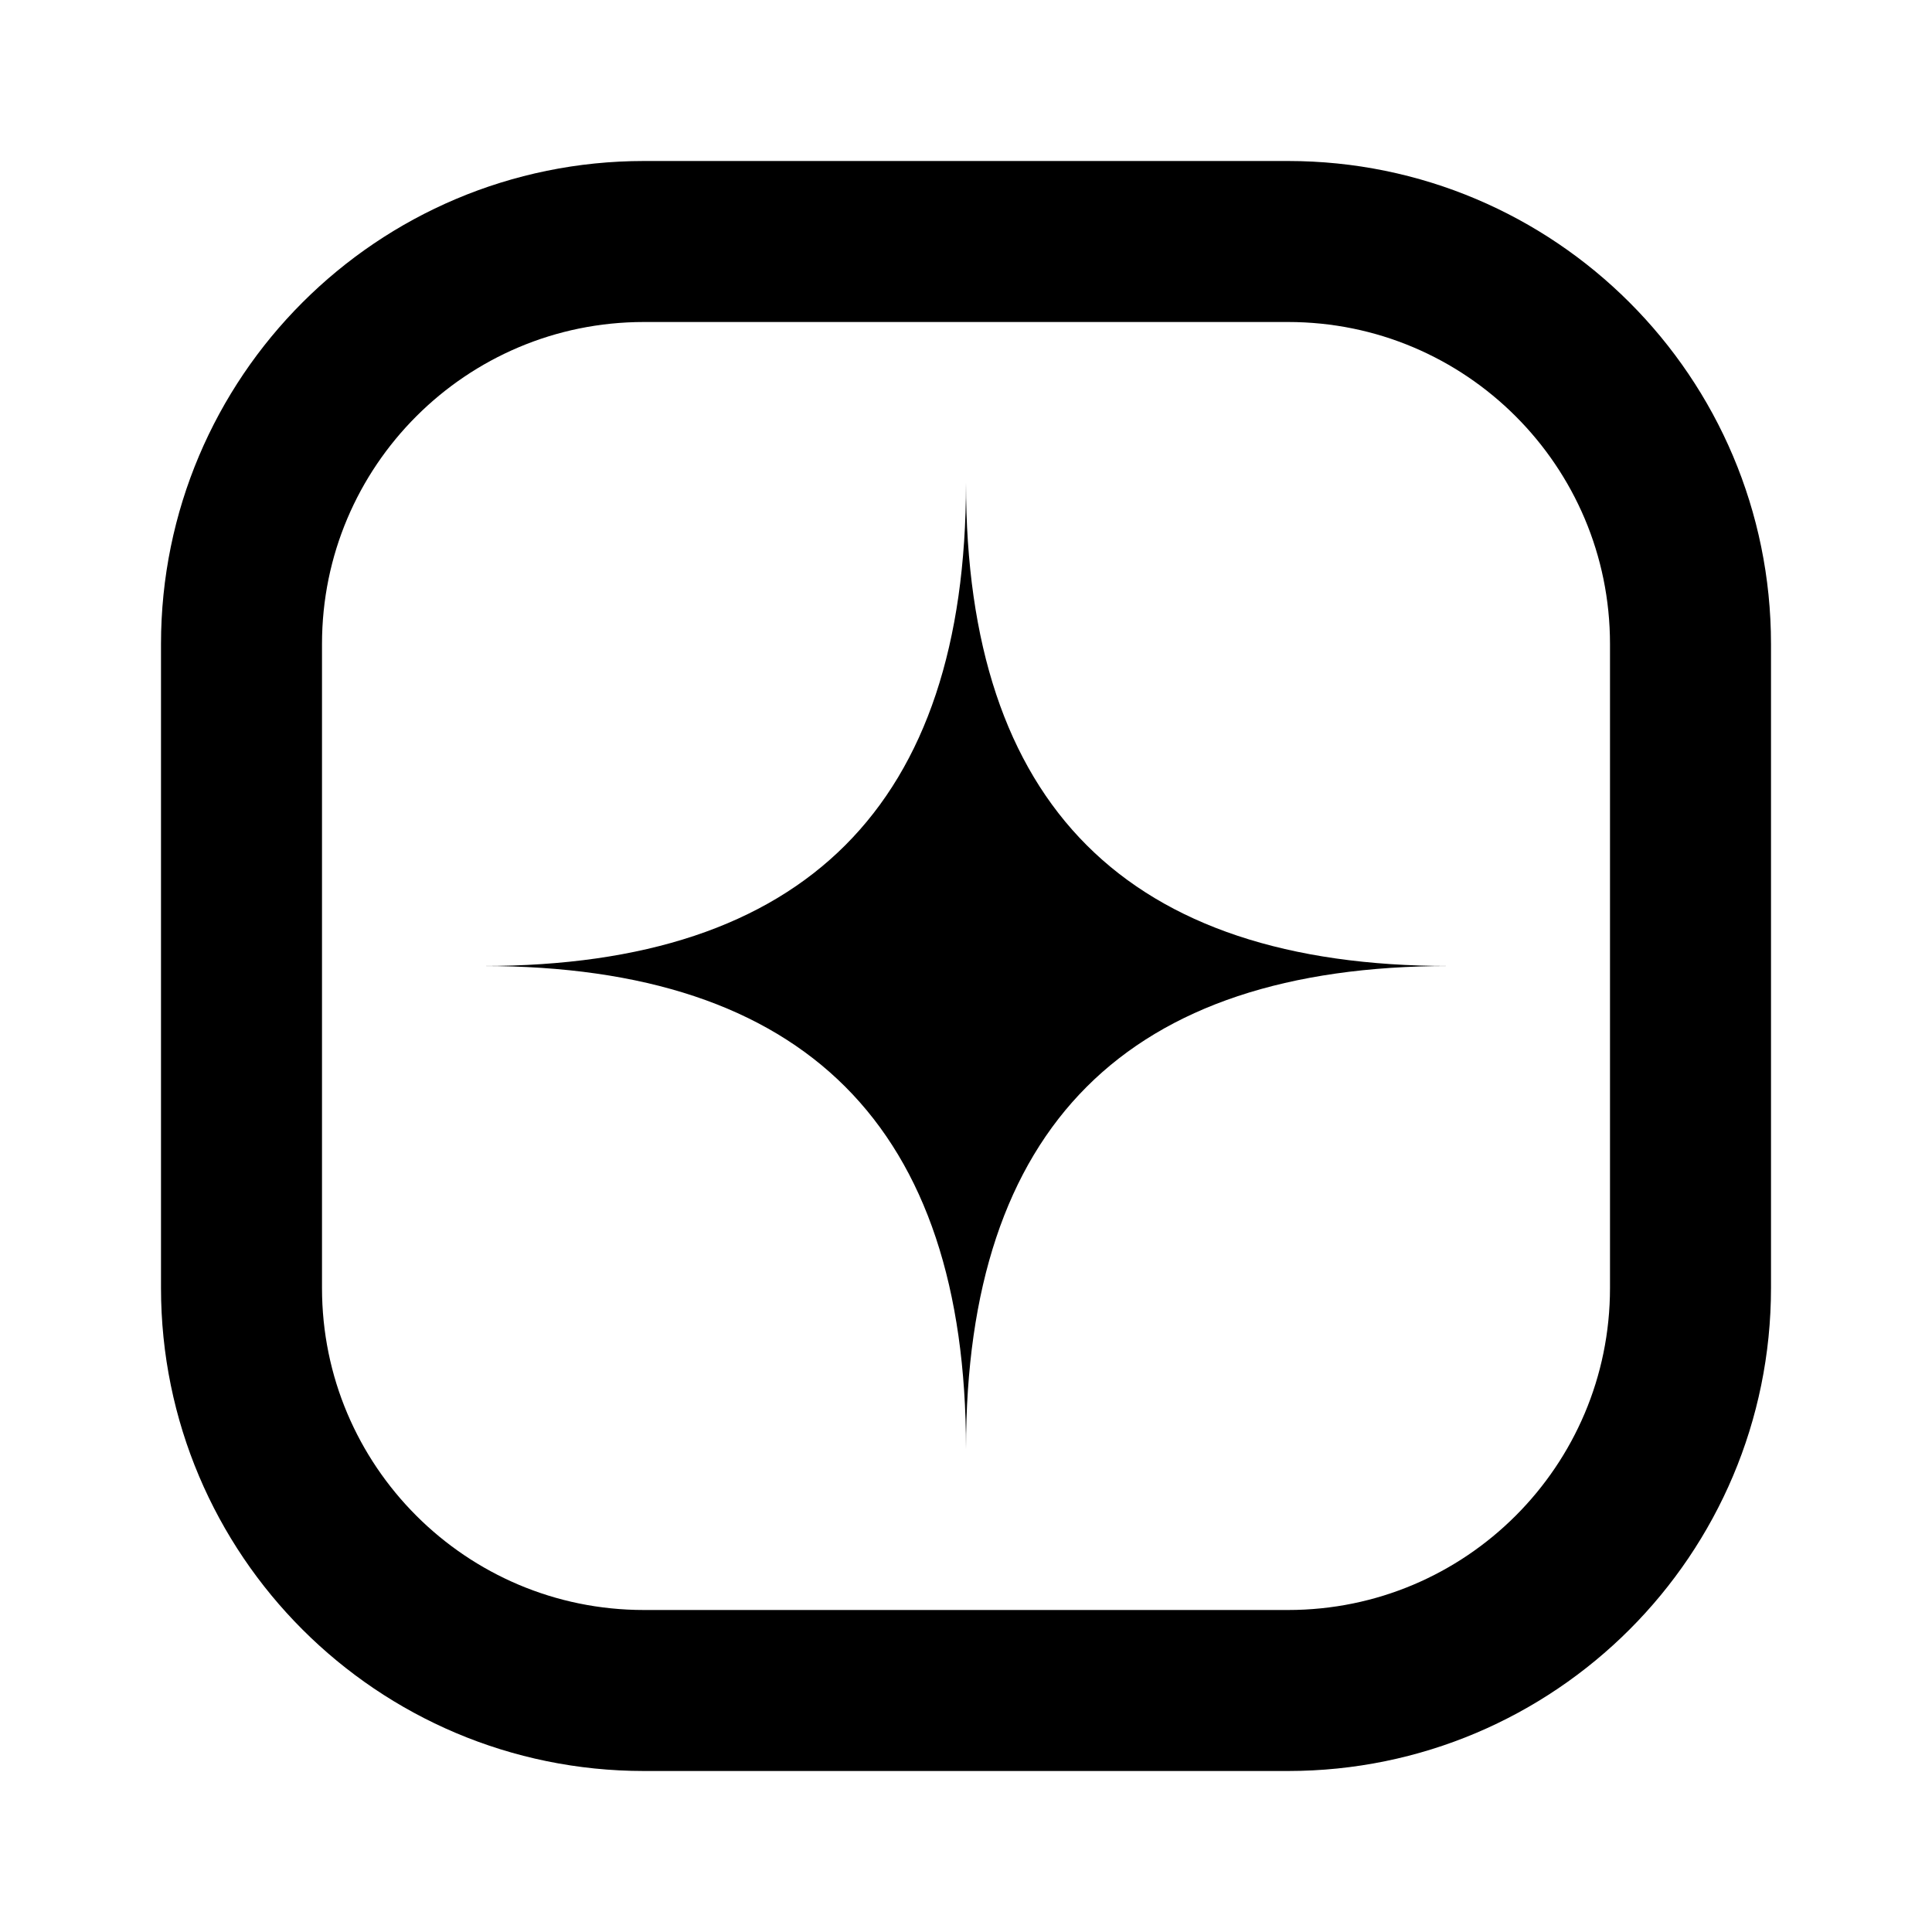
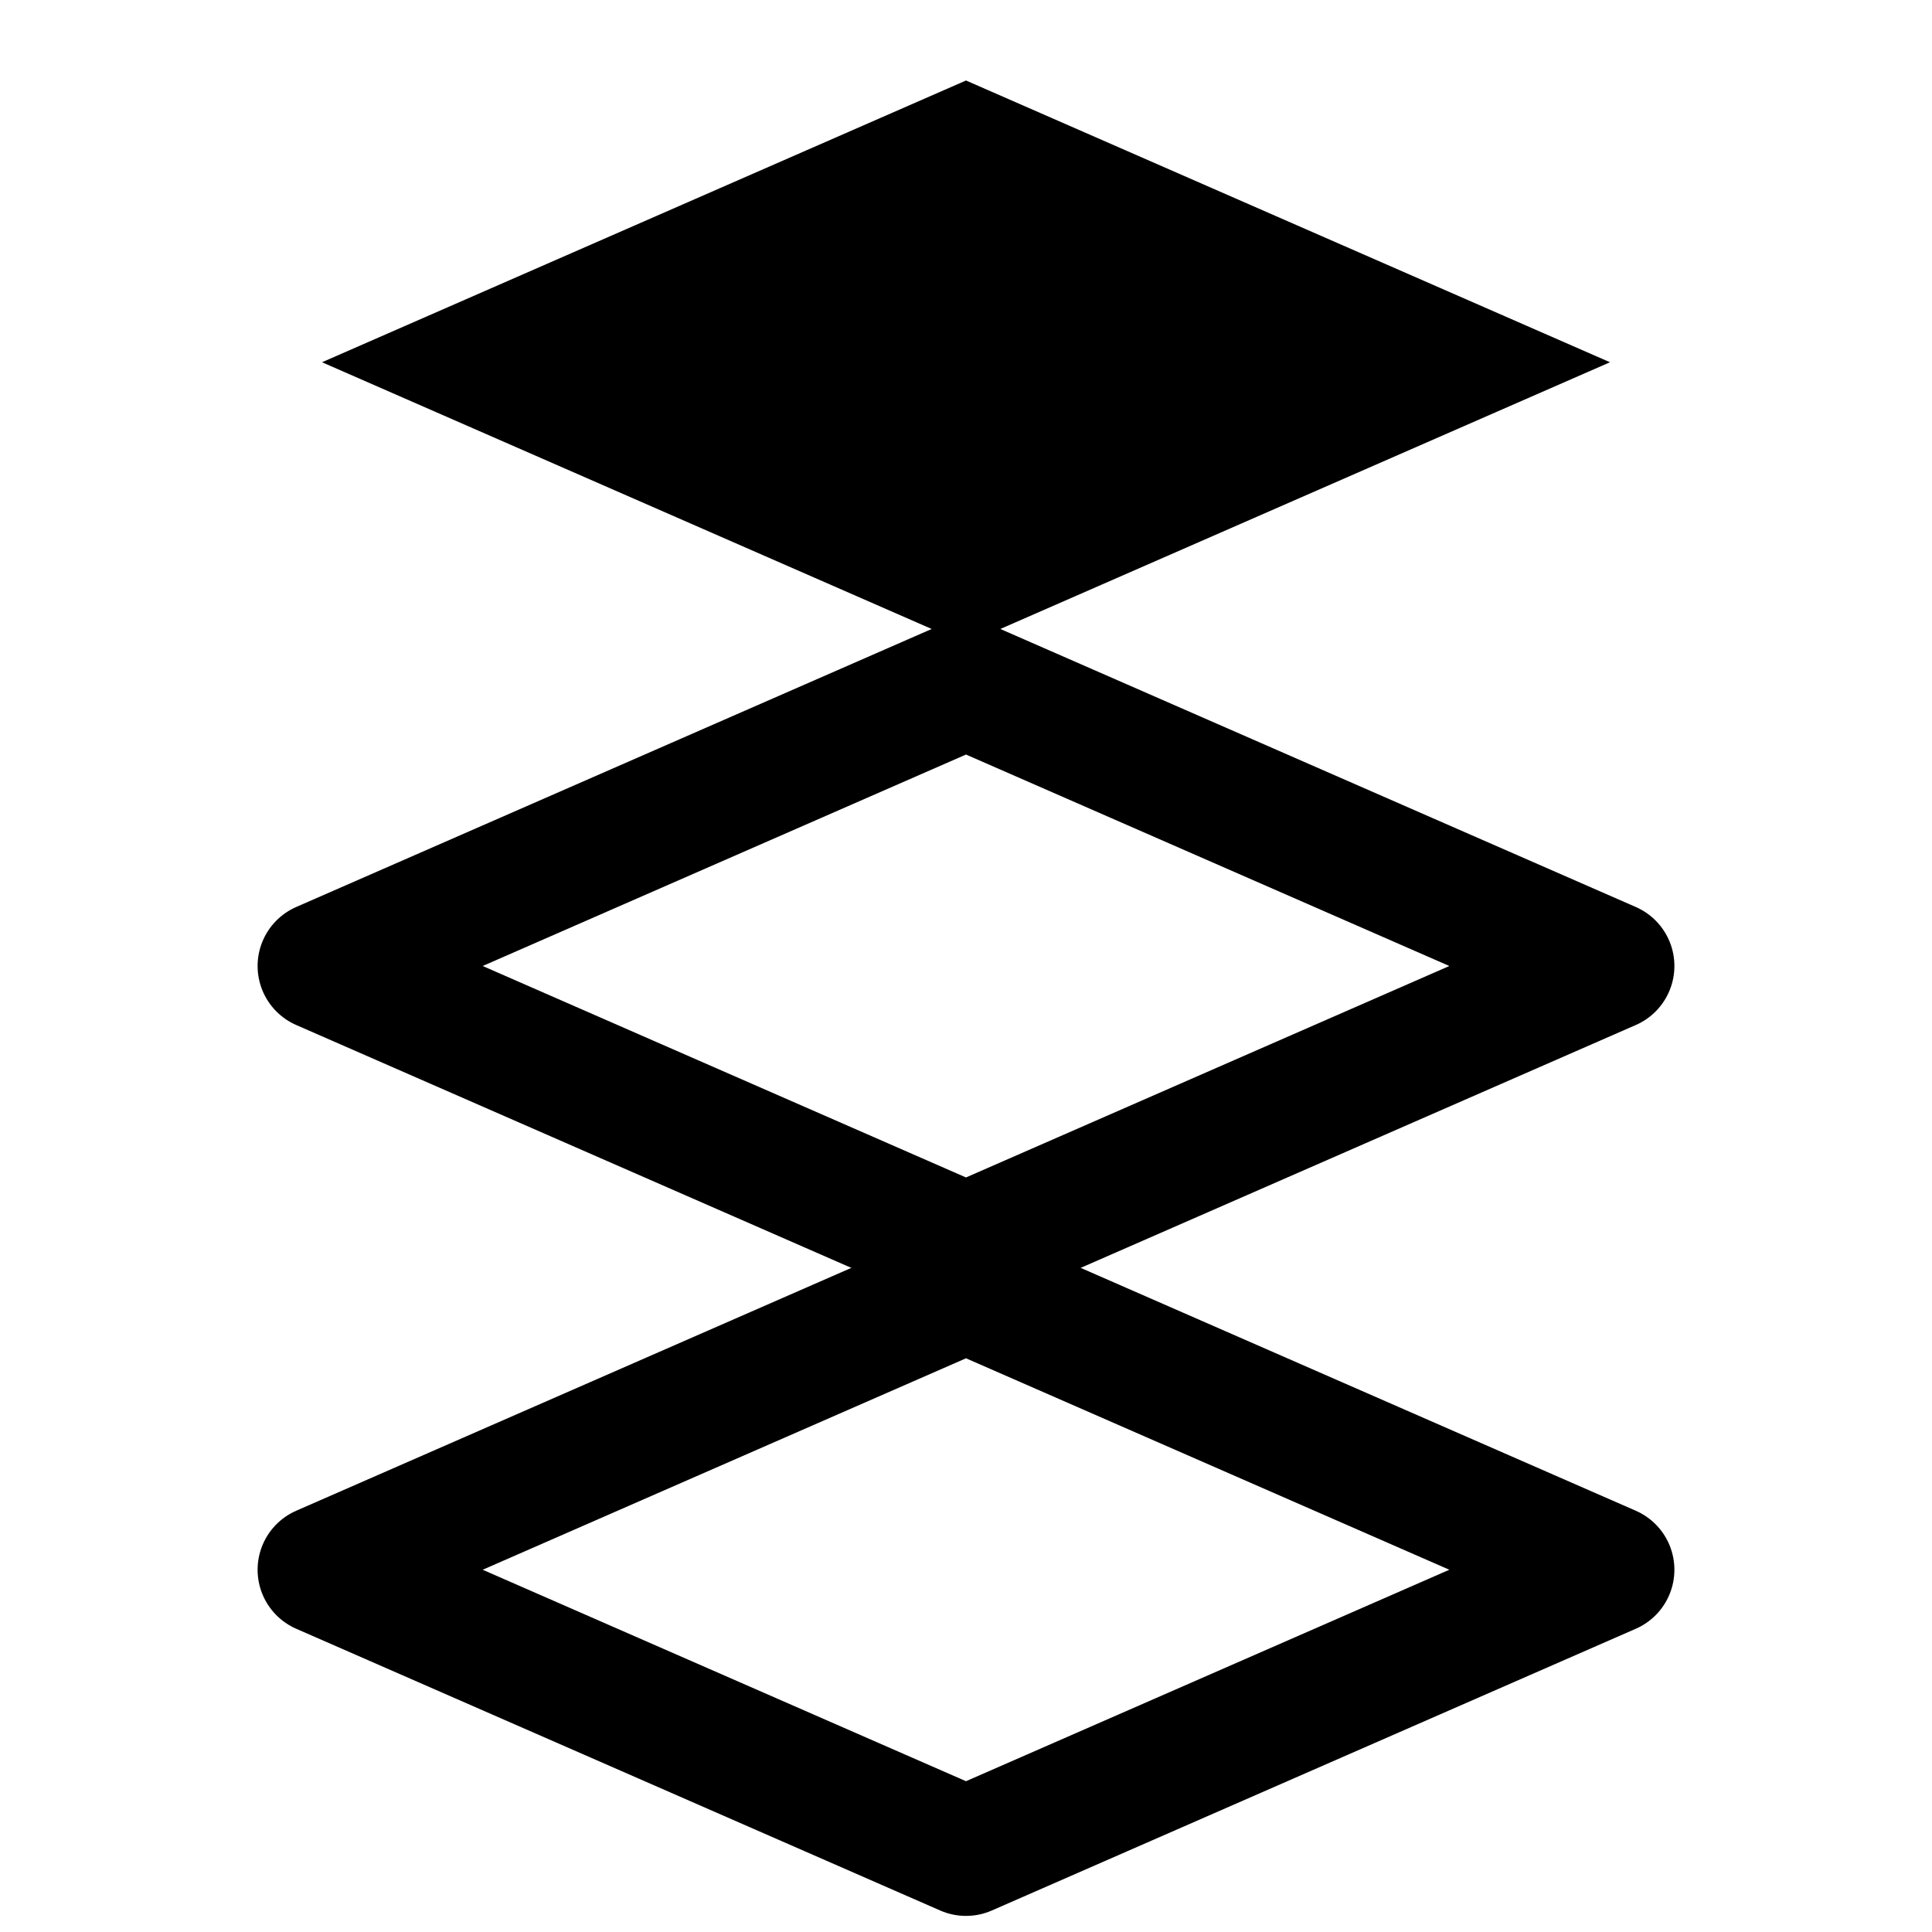
<svg xmlns="http://www.w3.org/2000/svg" viewBox="0 0 24 24" fill="none">
-   <rect x="3" y="3" width="18" height="18" rx="5" stroke="currentColor" stroke-width="2" />
-   <path d="M12 6 Q12 12 18 12 Q12 12 12 18 Q12 12 6 12 Q12 12 12 6 Z" fill="currentColor" />
+   <path d="M12 1 L20 4.5 L12 8 L4 4.5 Z" fill="currentColor" />
+   <path d="M12 8.5 L20 12 L12 15.5 L4 12 Z" fill="none" stroke="currentColor" stroke-width="1.6" stroke-linejoin="round" />
+   <path d="M12 16 L20 19.5 L12 23 L4 19.5 Z" fill="none" stroke="currentColor" stroke-width="1.6" stroke-linejoin="round" />
</svg>
